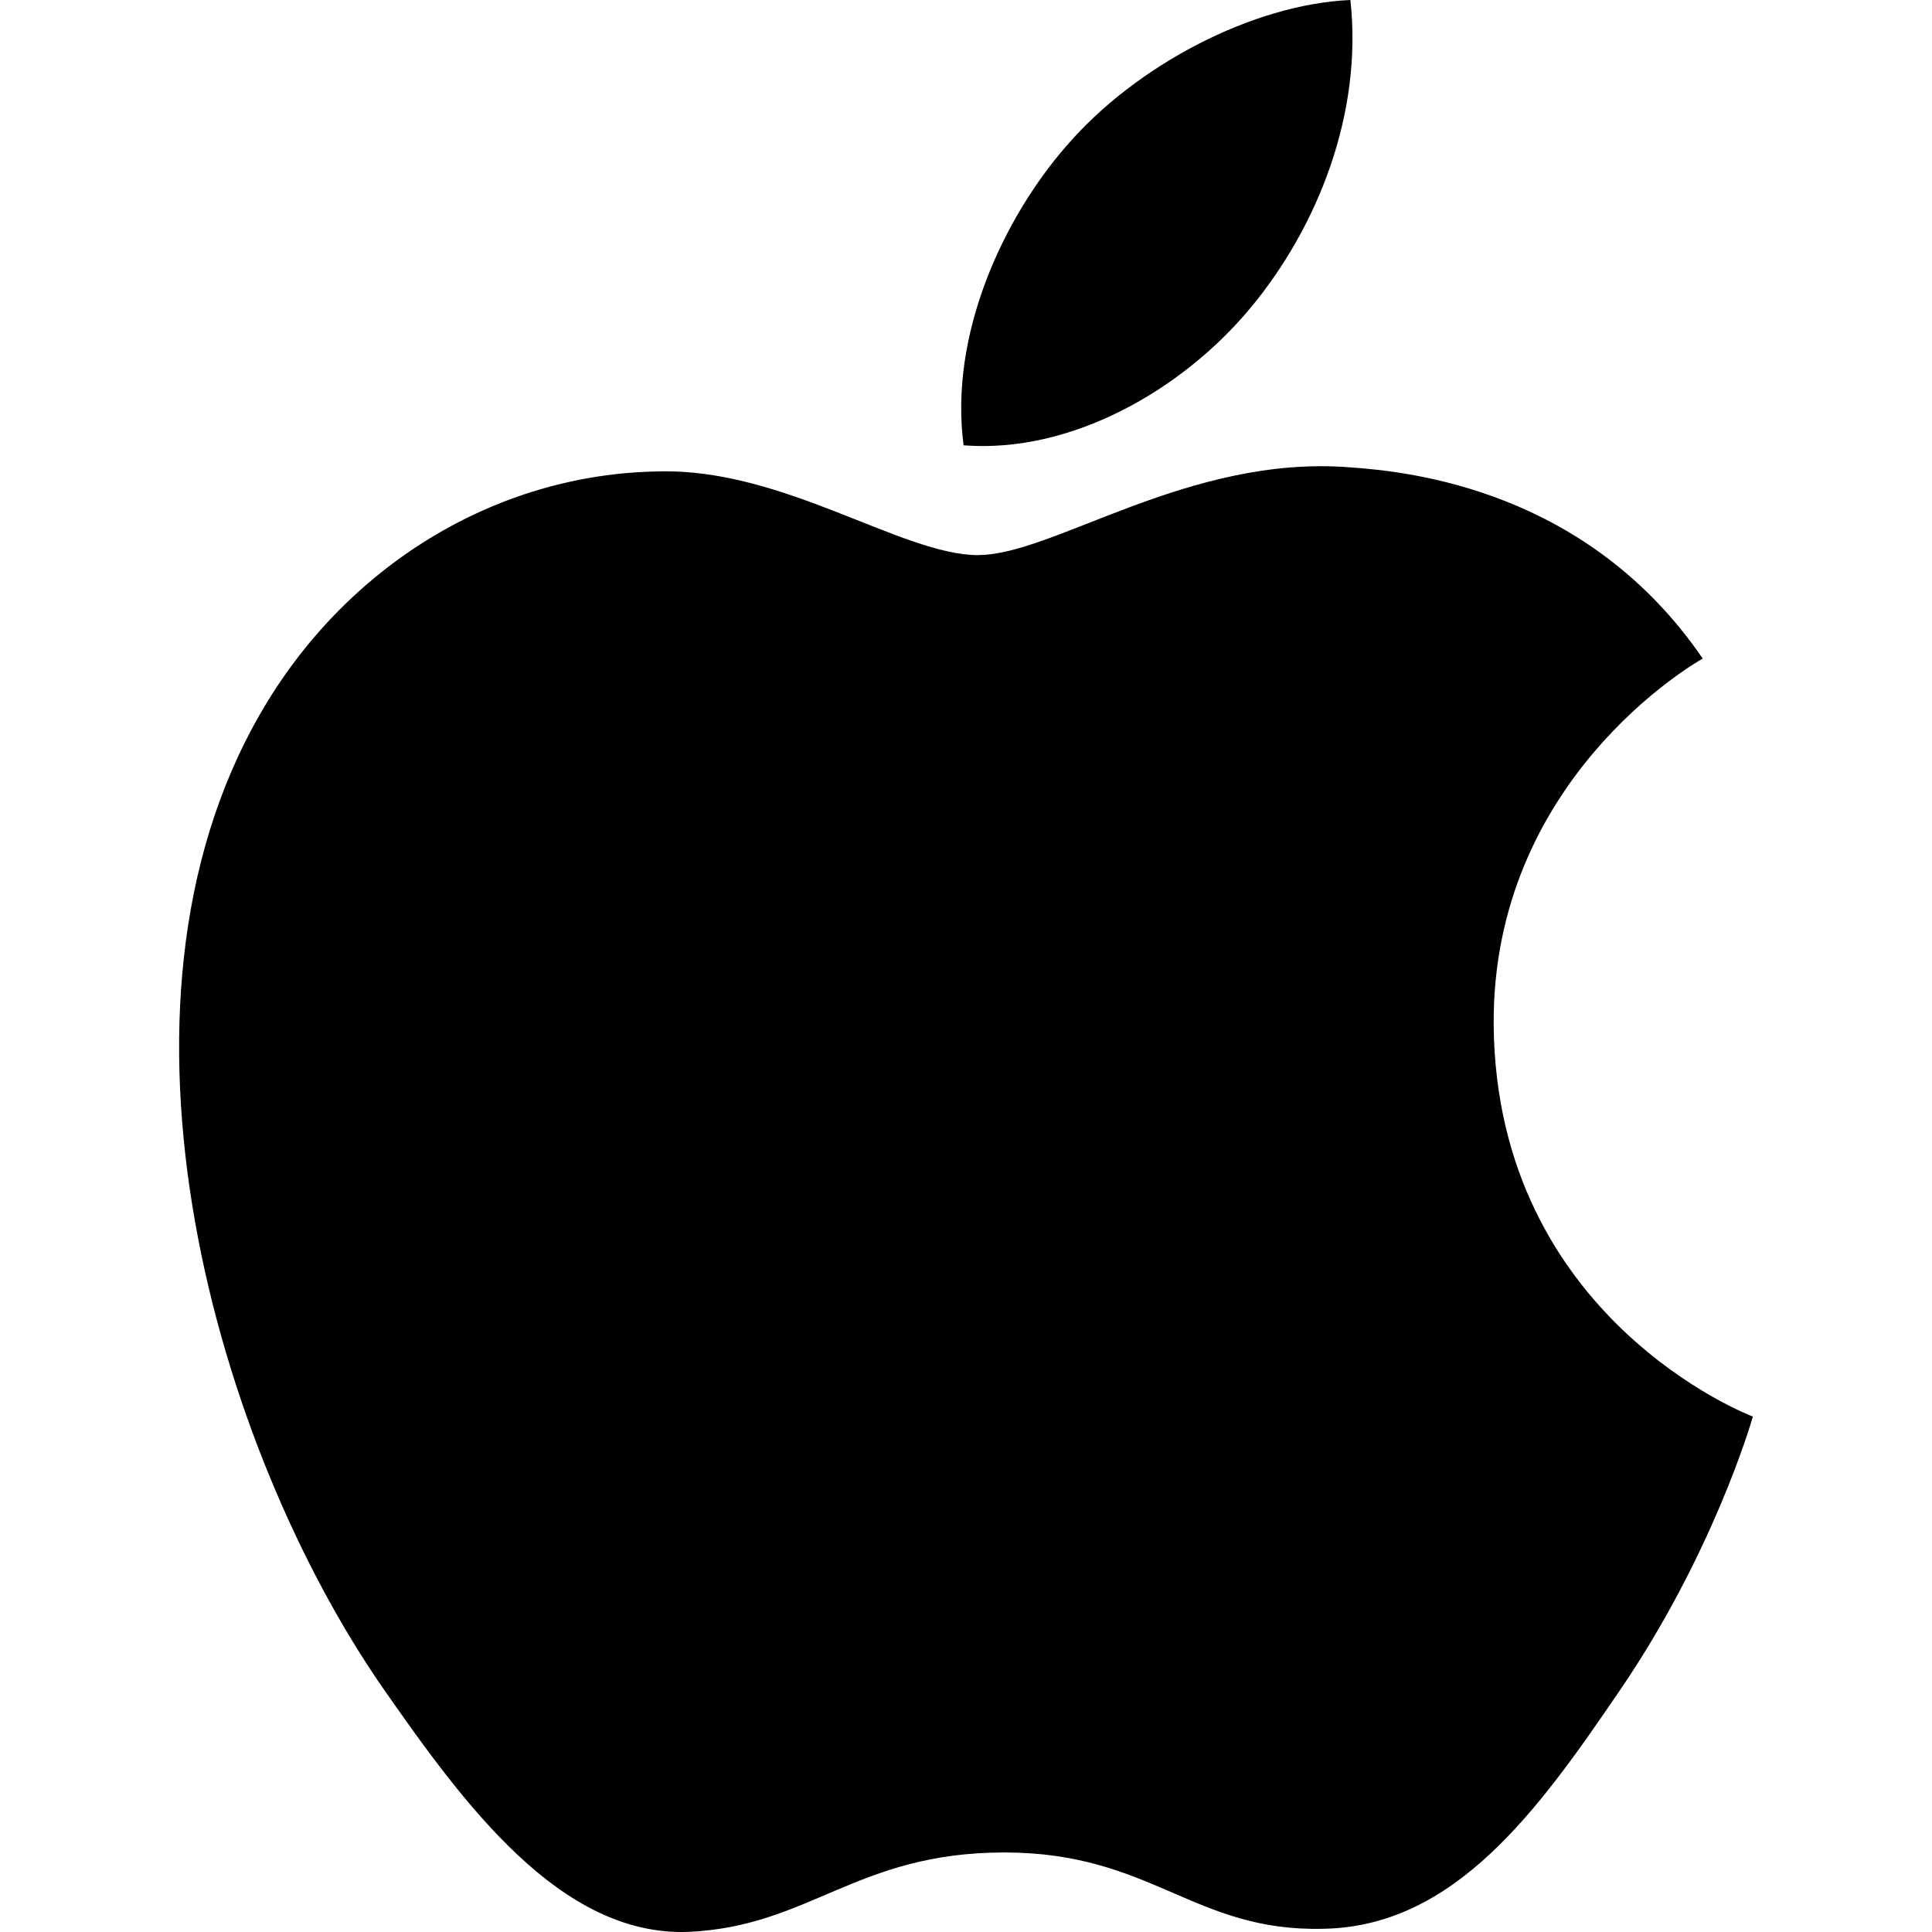
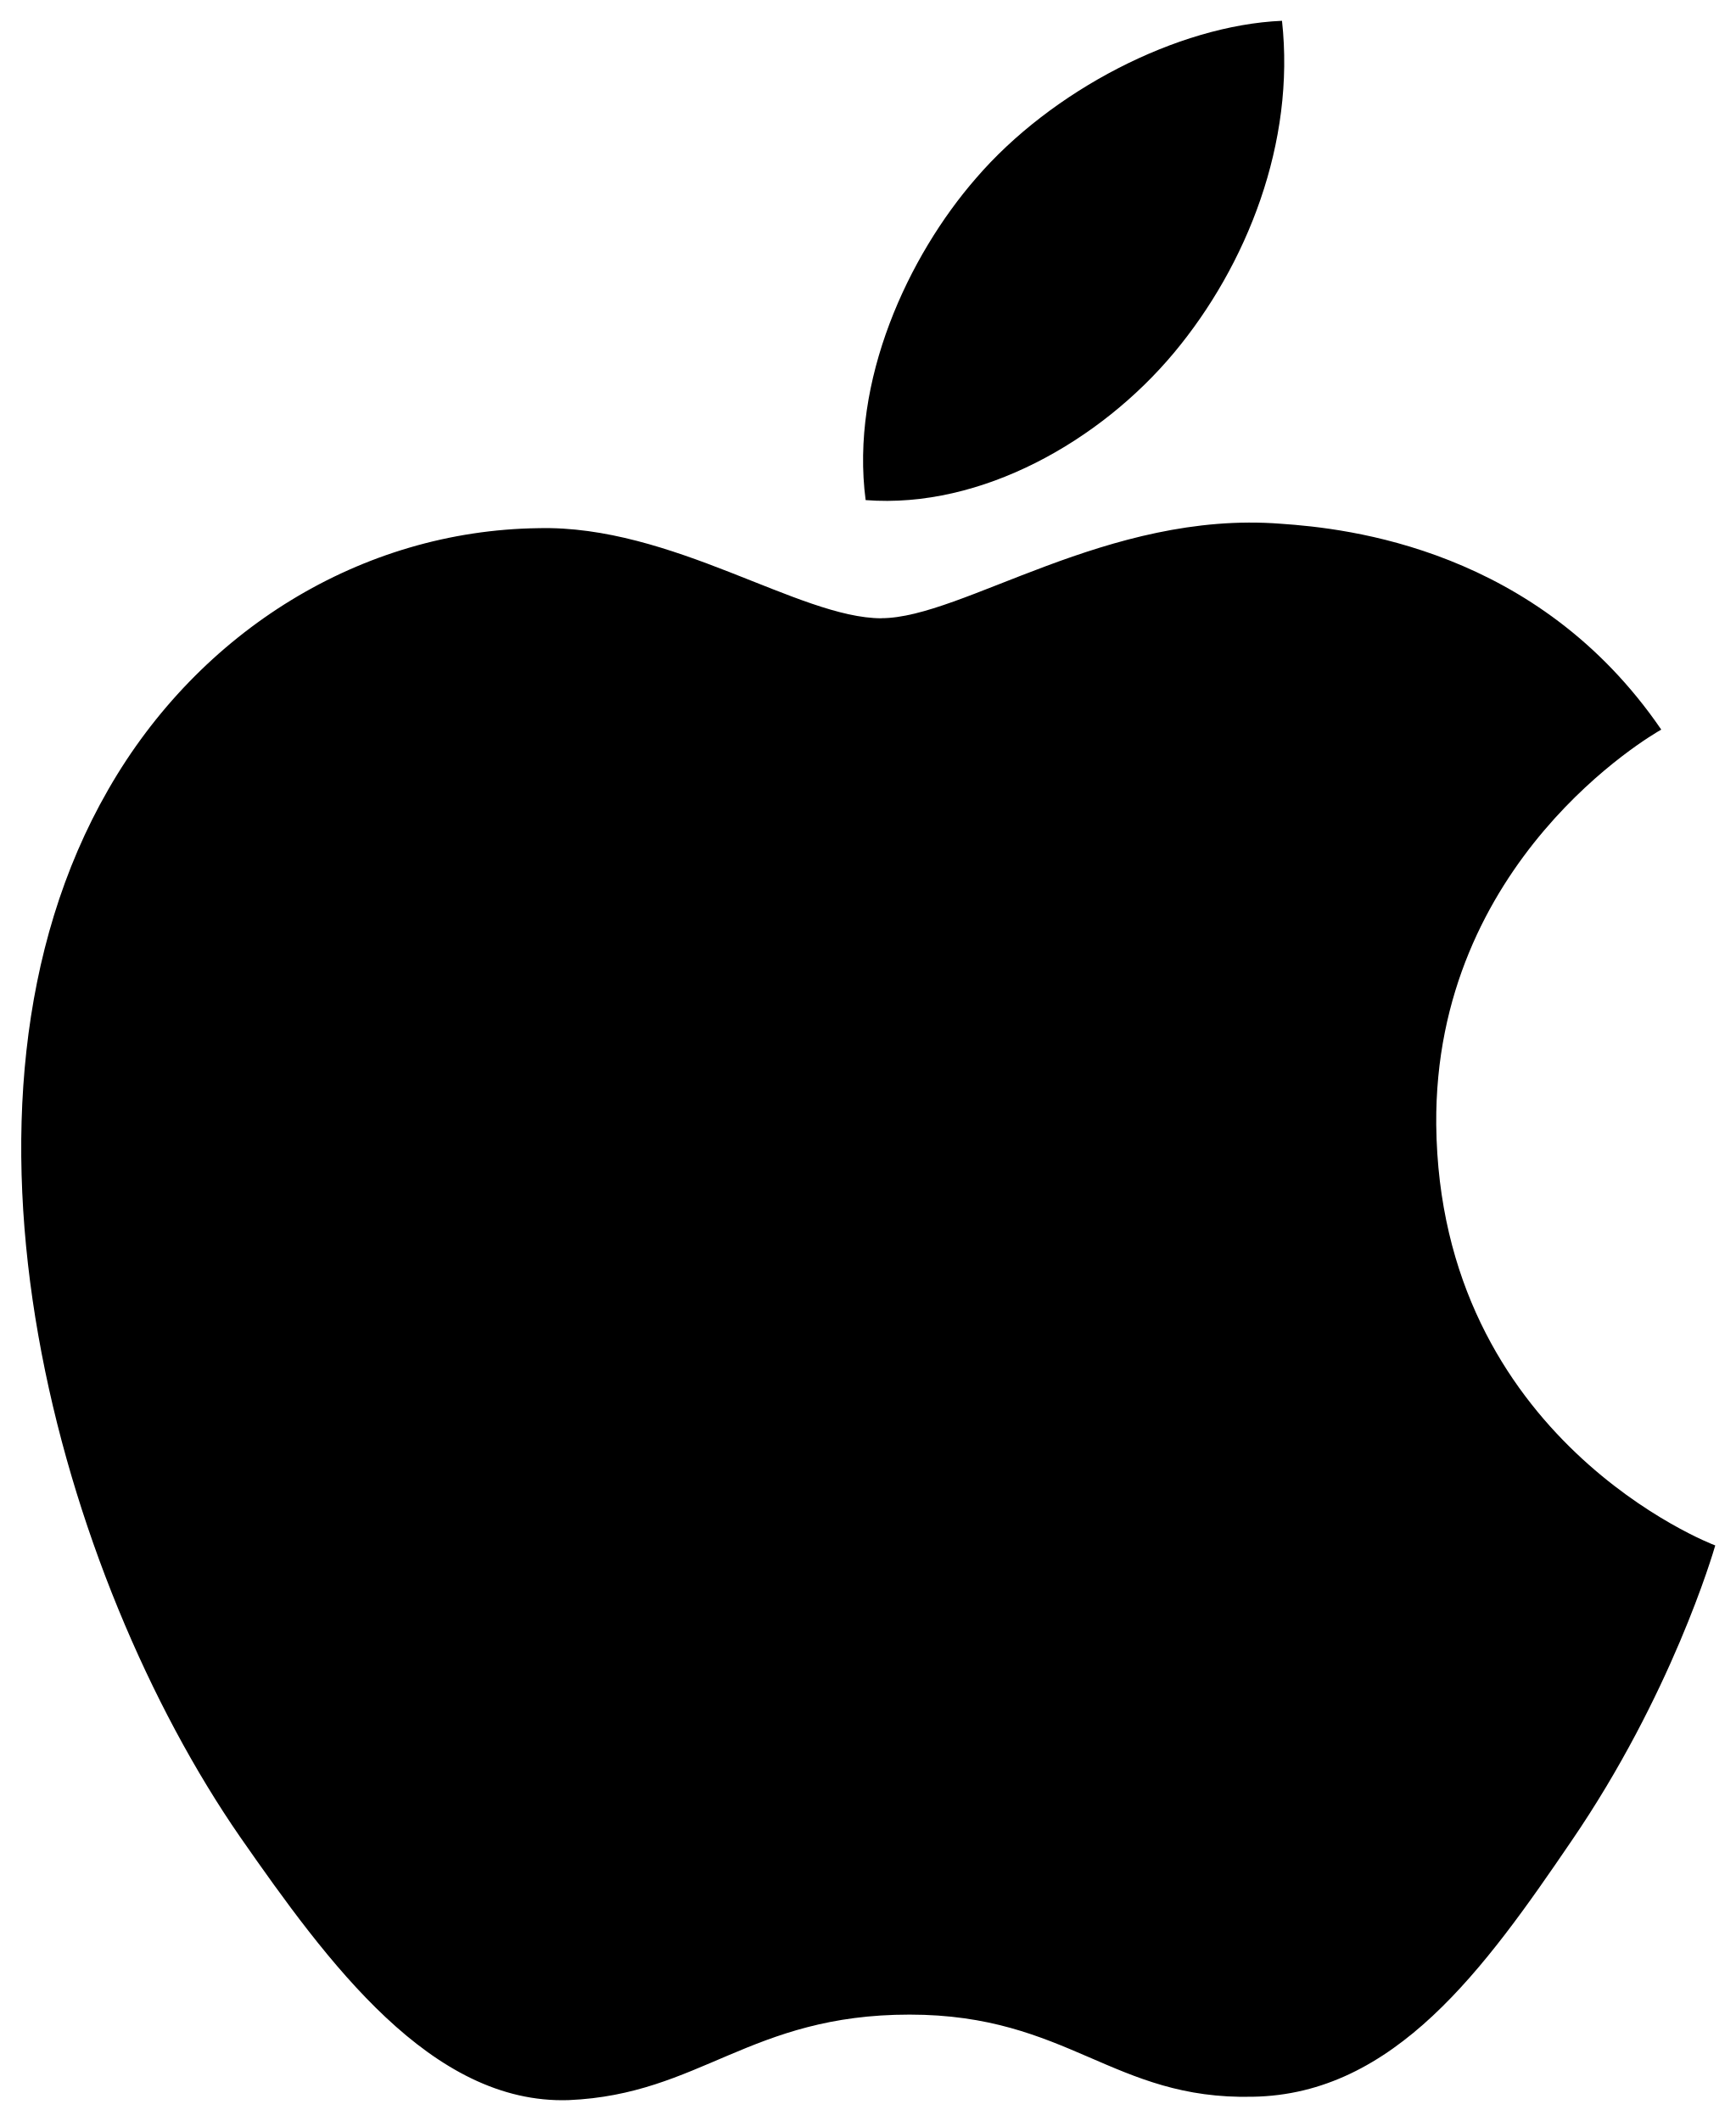
- <svg xmlns="http://www.w3.org/2000/svg" fill="currentColor" role="img" viewBox="0 0 24 24">
+ <svg xmlns="http://www.w3.org/2000/svg" role="img" viewBox="1.98 -0.24 20.03 24.48">
  <path d="M12.152 6.896c-.948 0-2.415-1.078-3.96-1.04-2.04.027-3.91 1.183-4.961 3.014-2.117 3.675-.546 9.103 1.519 12.09 1.013 1.454 2.208 3.09 3.792 3.039 1.52-.065 2.09-.987 3.935-.987 1.831 0 2.35.987 3.96.948 1.637-.026 2.676-1.48 3.676-2.948 1.156-1.688 1.636-3.325 1.662-3.415-.039-.013-3.182-1.221-3.22-4.857-.026-3.04 2.48-4.494 2.597-4.559-1.429-2.09-3.623-2.324-4.39-2.376-2-.156-3.675 1.09-4.61 1.09zM15.53 3.83c.843-1.012 1.4-2.427 1.245-3.83-1.207.052-2.662.805-3.532 1.818-.78.896-1.454 2.338-1.273 3.714 1.338.104 2.715-.688 3.559-1.701" />
</svg>
